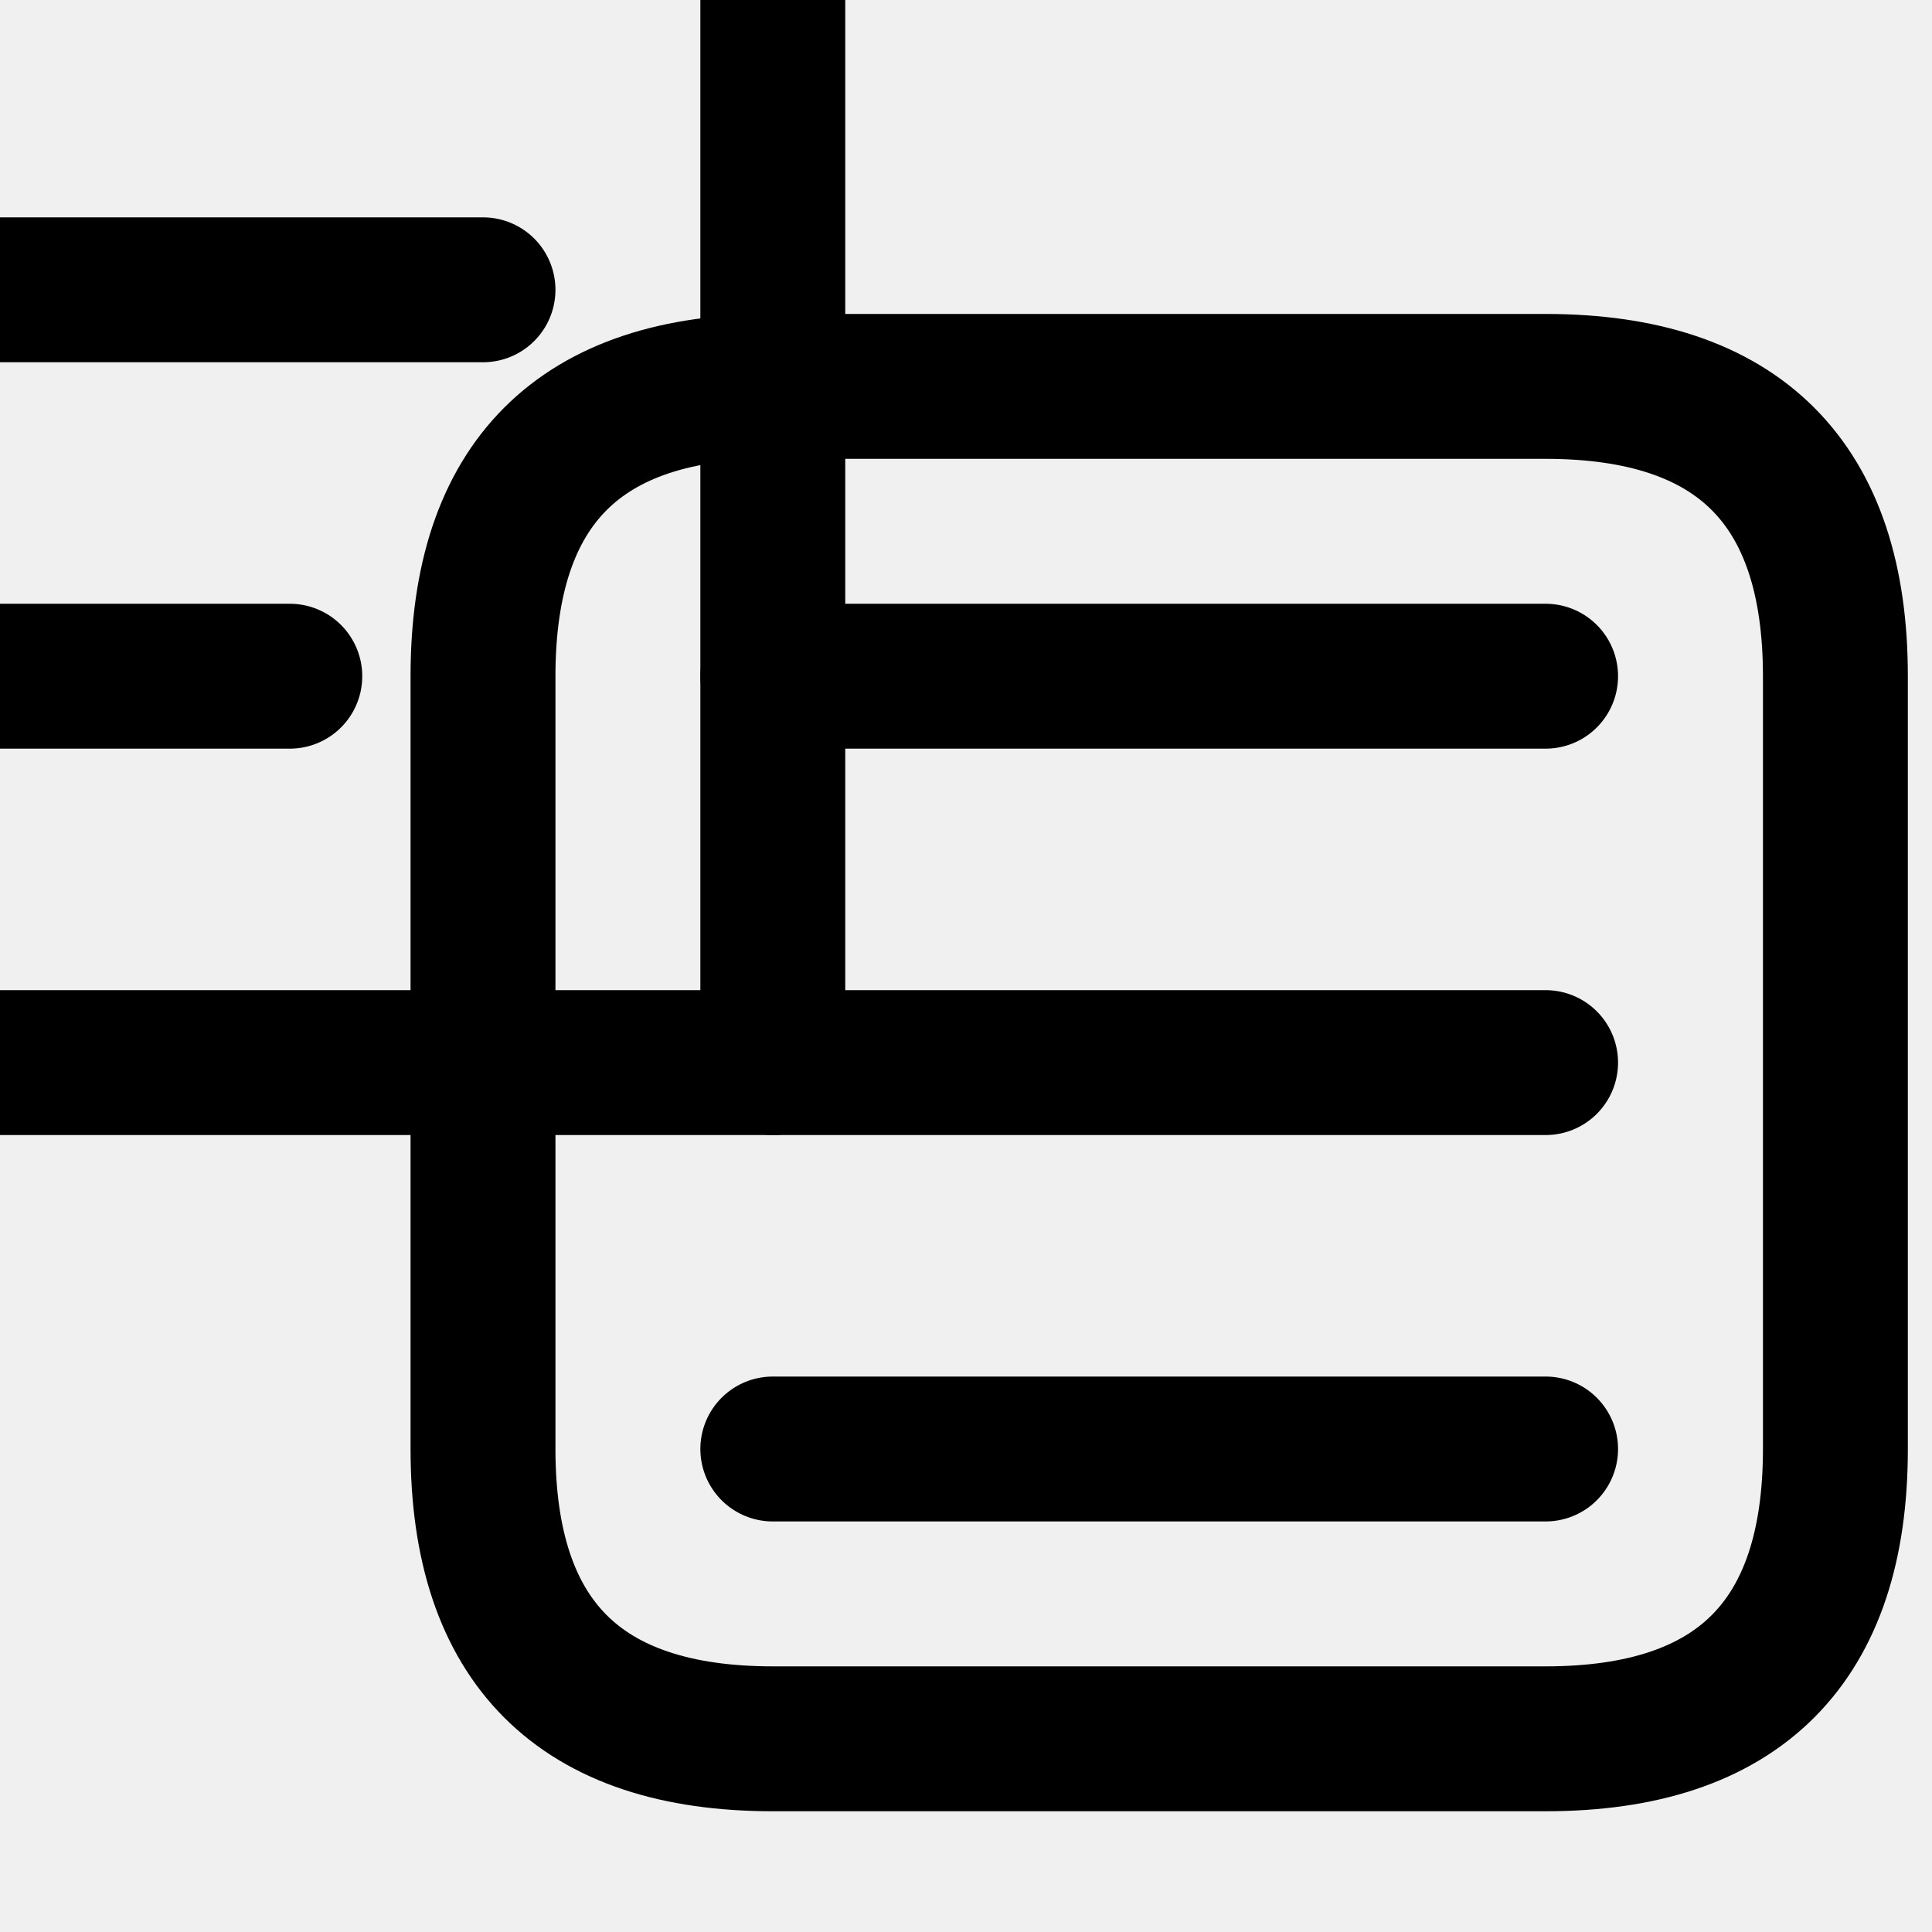
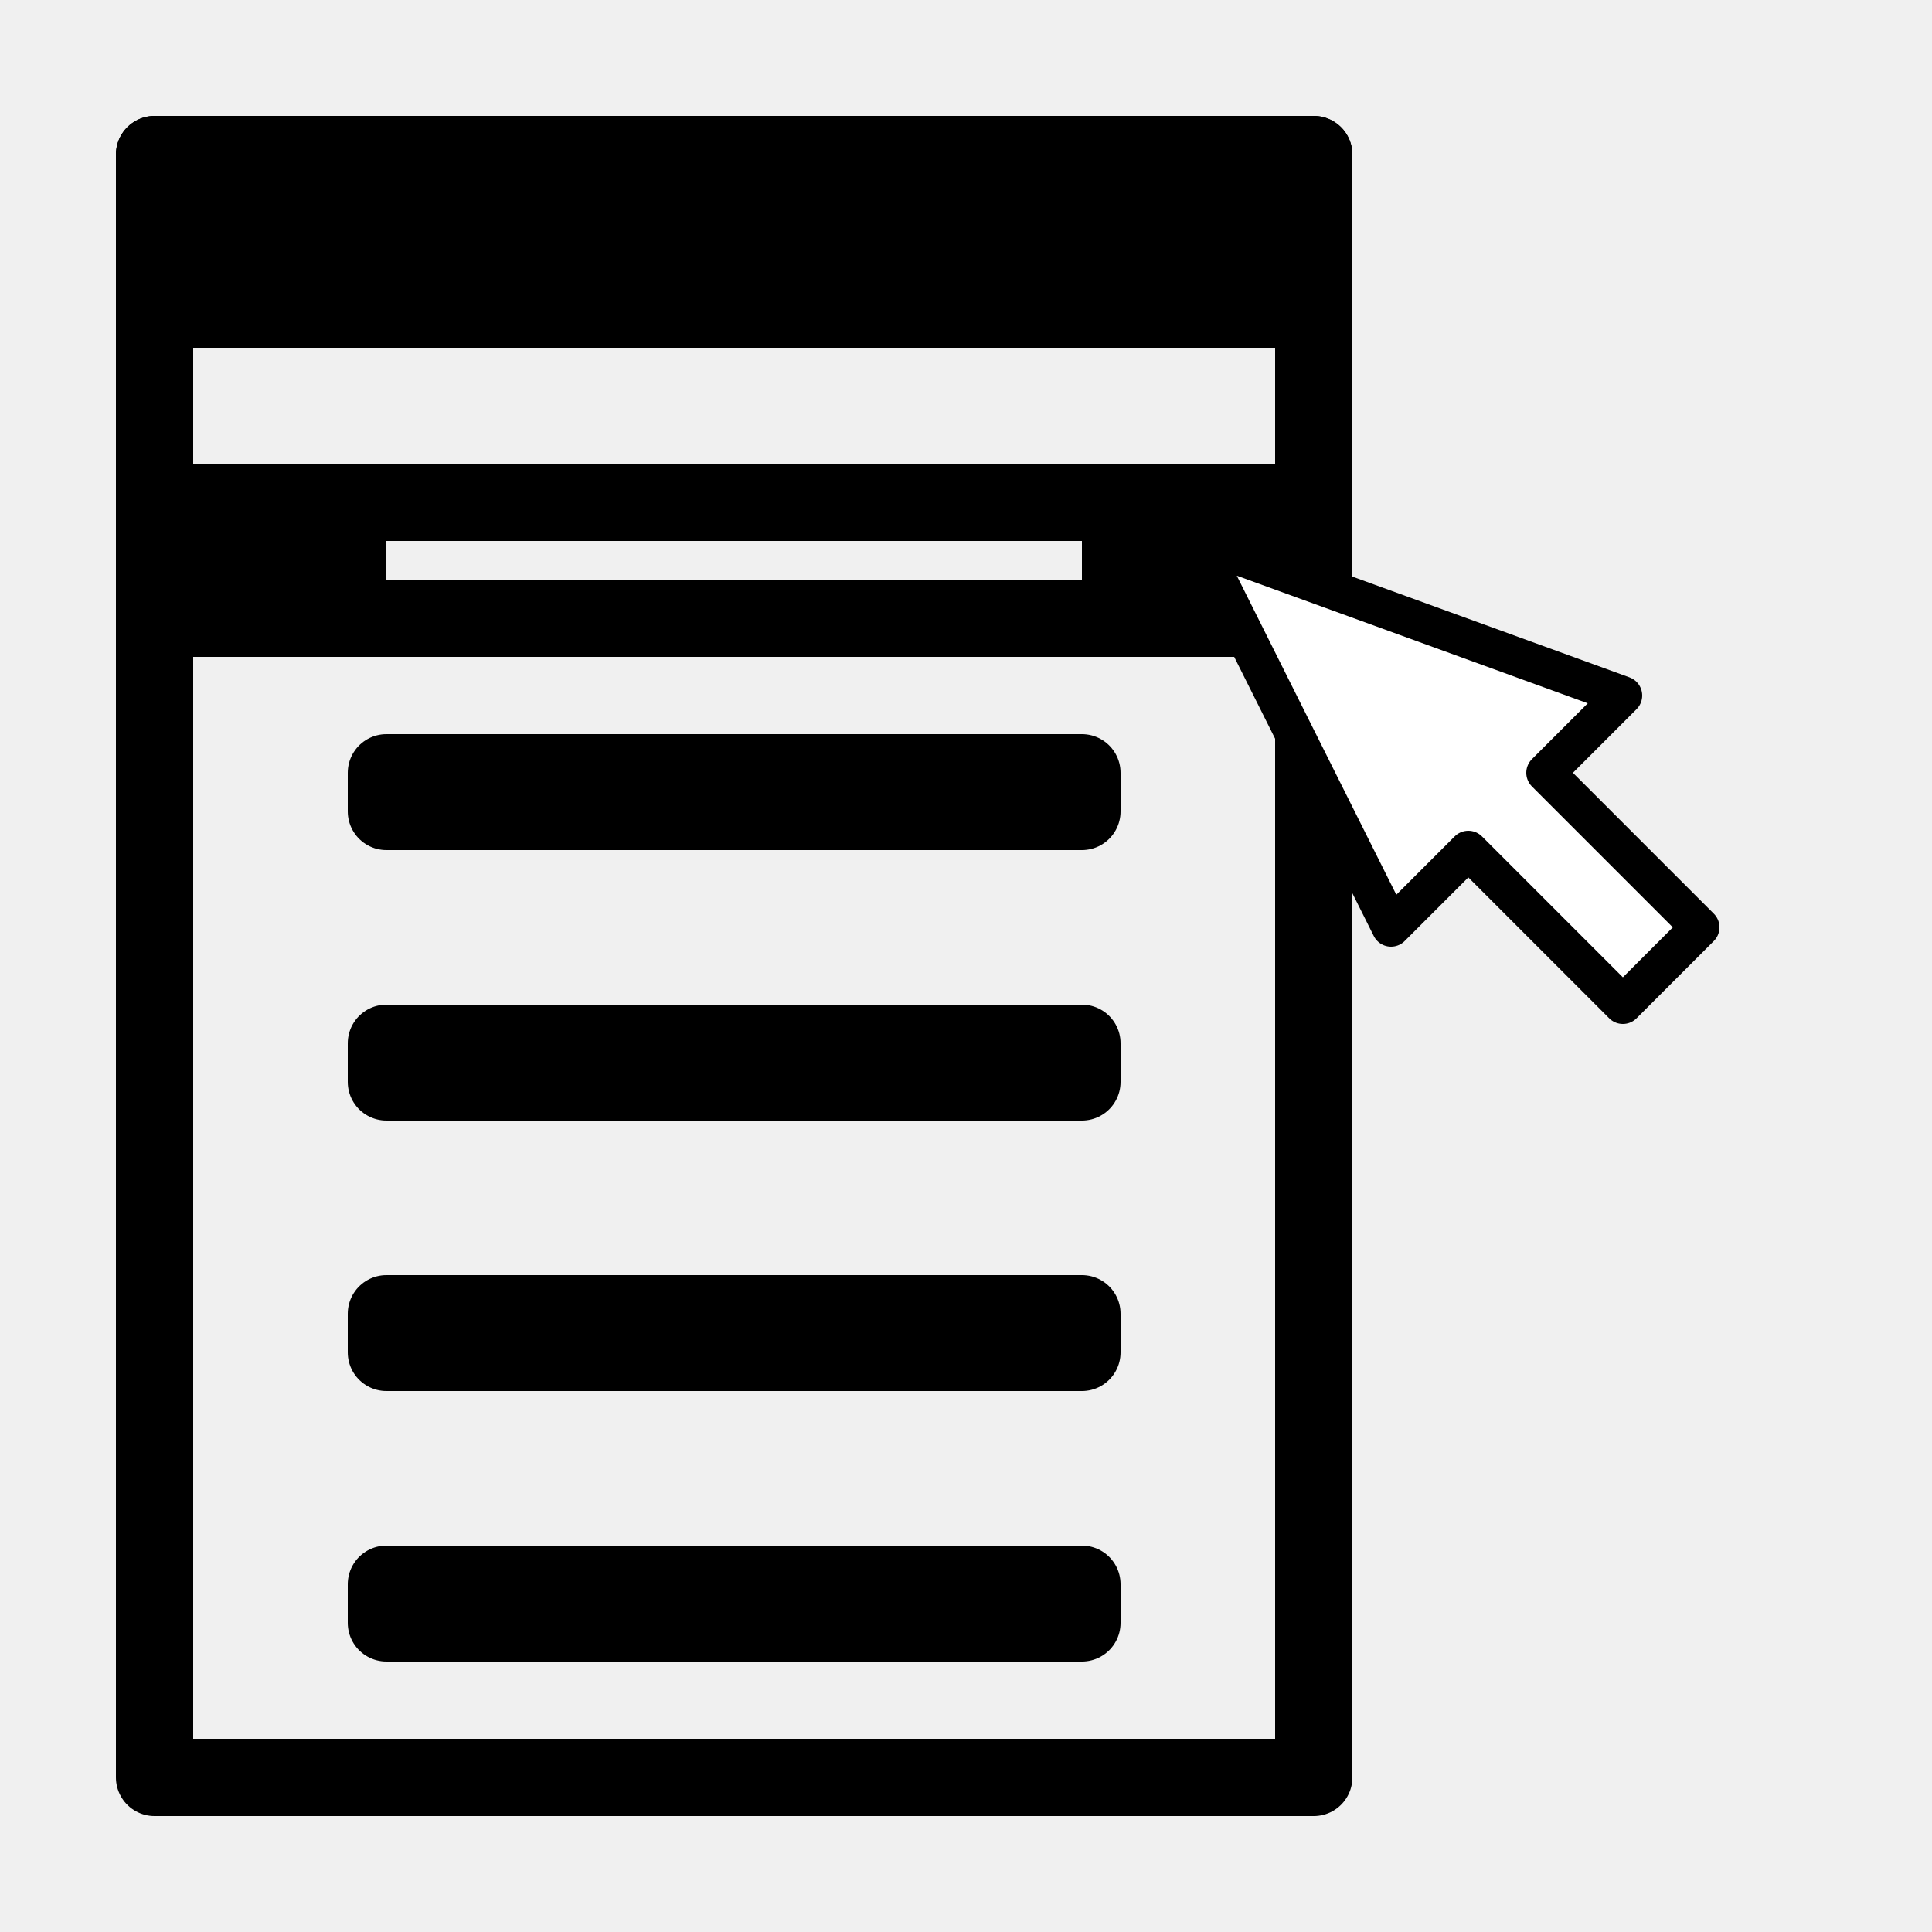
- <svg xmlns="http://www.w3.org/2000/svg" width="100" height="100" viewBox="0 0 20 20" fill="none" stroke="#000" stroke-width="1.5" stroke-linecap="round" stroke-linejoin="round">
-   <rect x="-4" y="-4" width="12" height="15" style="fill:none" />
-   <path d="M 19 7 L 19 15 C 19 17 18 18 16 18 L 8 18 C 6 18 5 17 5 15 L 5 7 C 5 5 6 4 8 4 L 16 4 C 18 4 19 5 19 7 M 8 7 L 16 7 M 8 11 L 16 11 M 8 15 L 16 15 M 0 3 L 5 3 M 0 7 L 3 7" style="fill:none" />
+ <svg xmlns="http://www.w3.org/2000/svg" width="64" height="64" viewBox="8 0 46 50" stroke="#000" stroke-width="2" stroke-linecap="round" stroke-linejoin="round">
+   <path d="M10 4 40 4 40 46 10 46z" fill="none" />
+   <path d="M10 4 40 4 40 8 10 8z" />
+   <path d="M10 12 40 12 40 17 10 17ZM16 14 16 15 34 15 34 14Z" stroke="none" />
+   <path d="M37 14 42 24 44 22 48 26 50 24 46 20 48 18 37 14" fill="#fff" stroke-width="1" />
+   <path d="M16 20 34 20 34 21 16 21z M16 27 34 27 34 28 16 28z M16 34 34 34 34 35 16 35z M16 41 34 41 34 42 16 42z" />
</svg>
